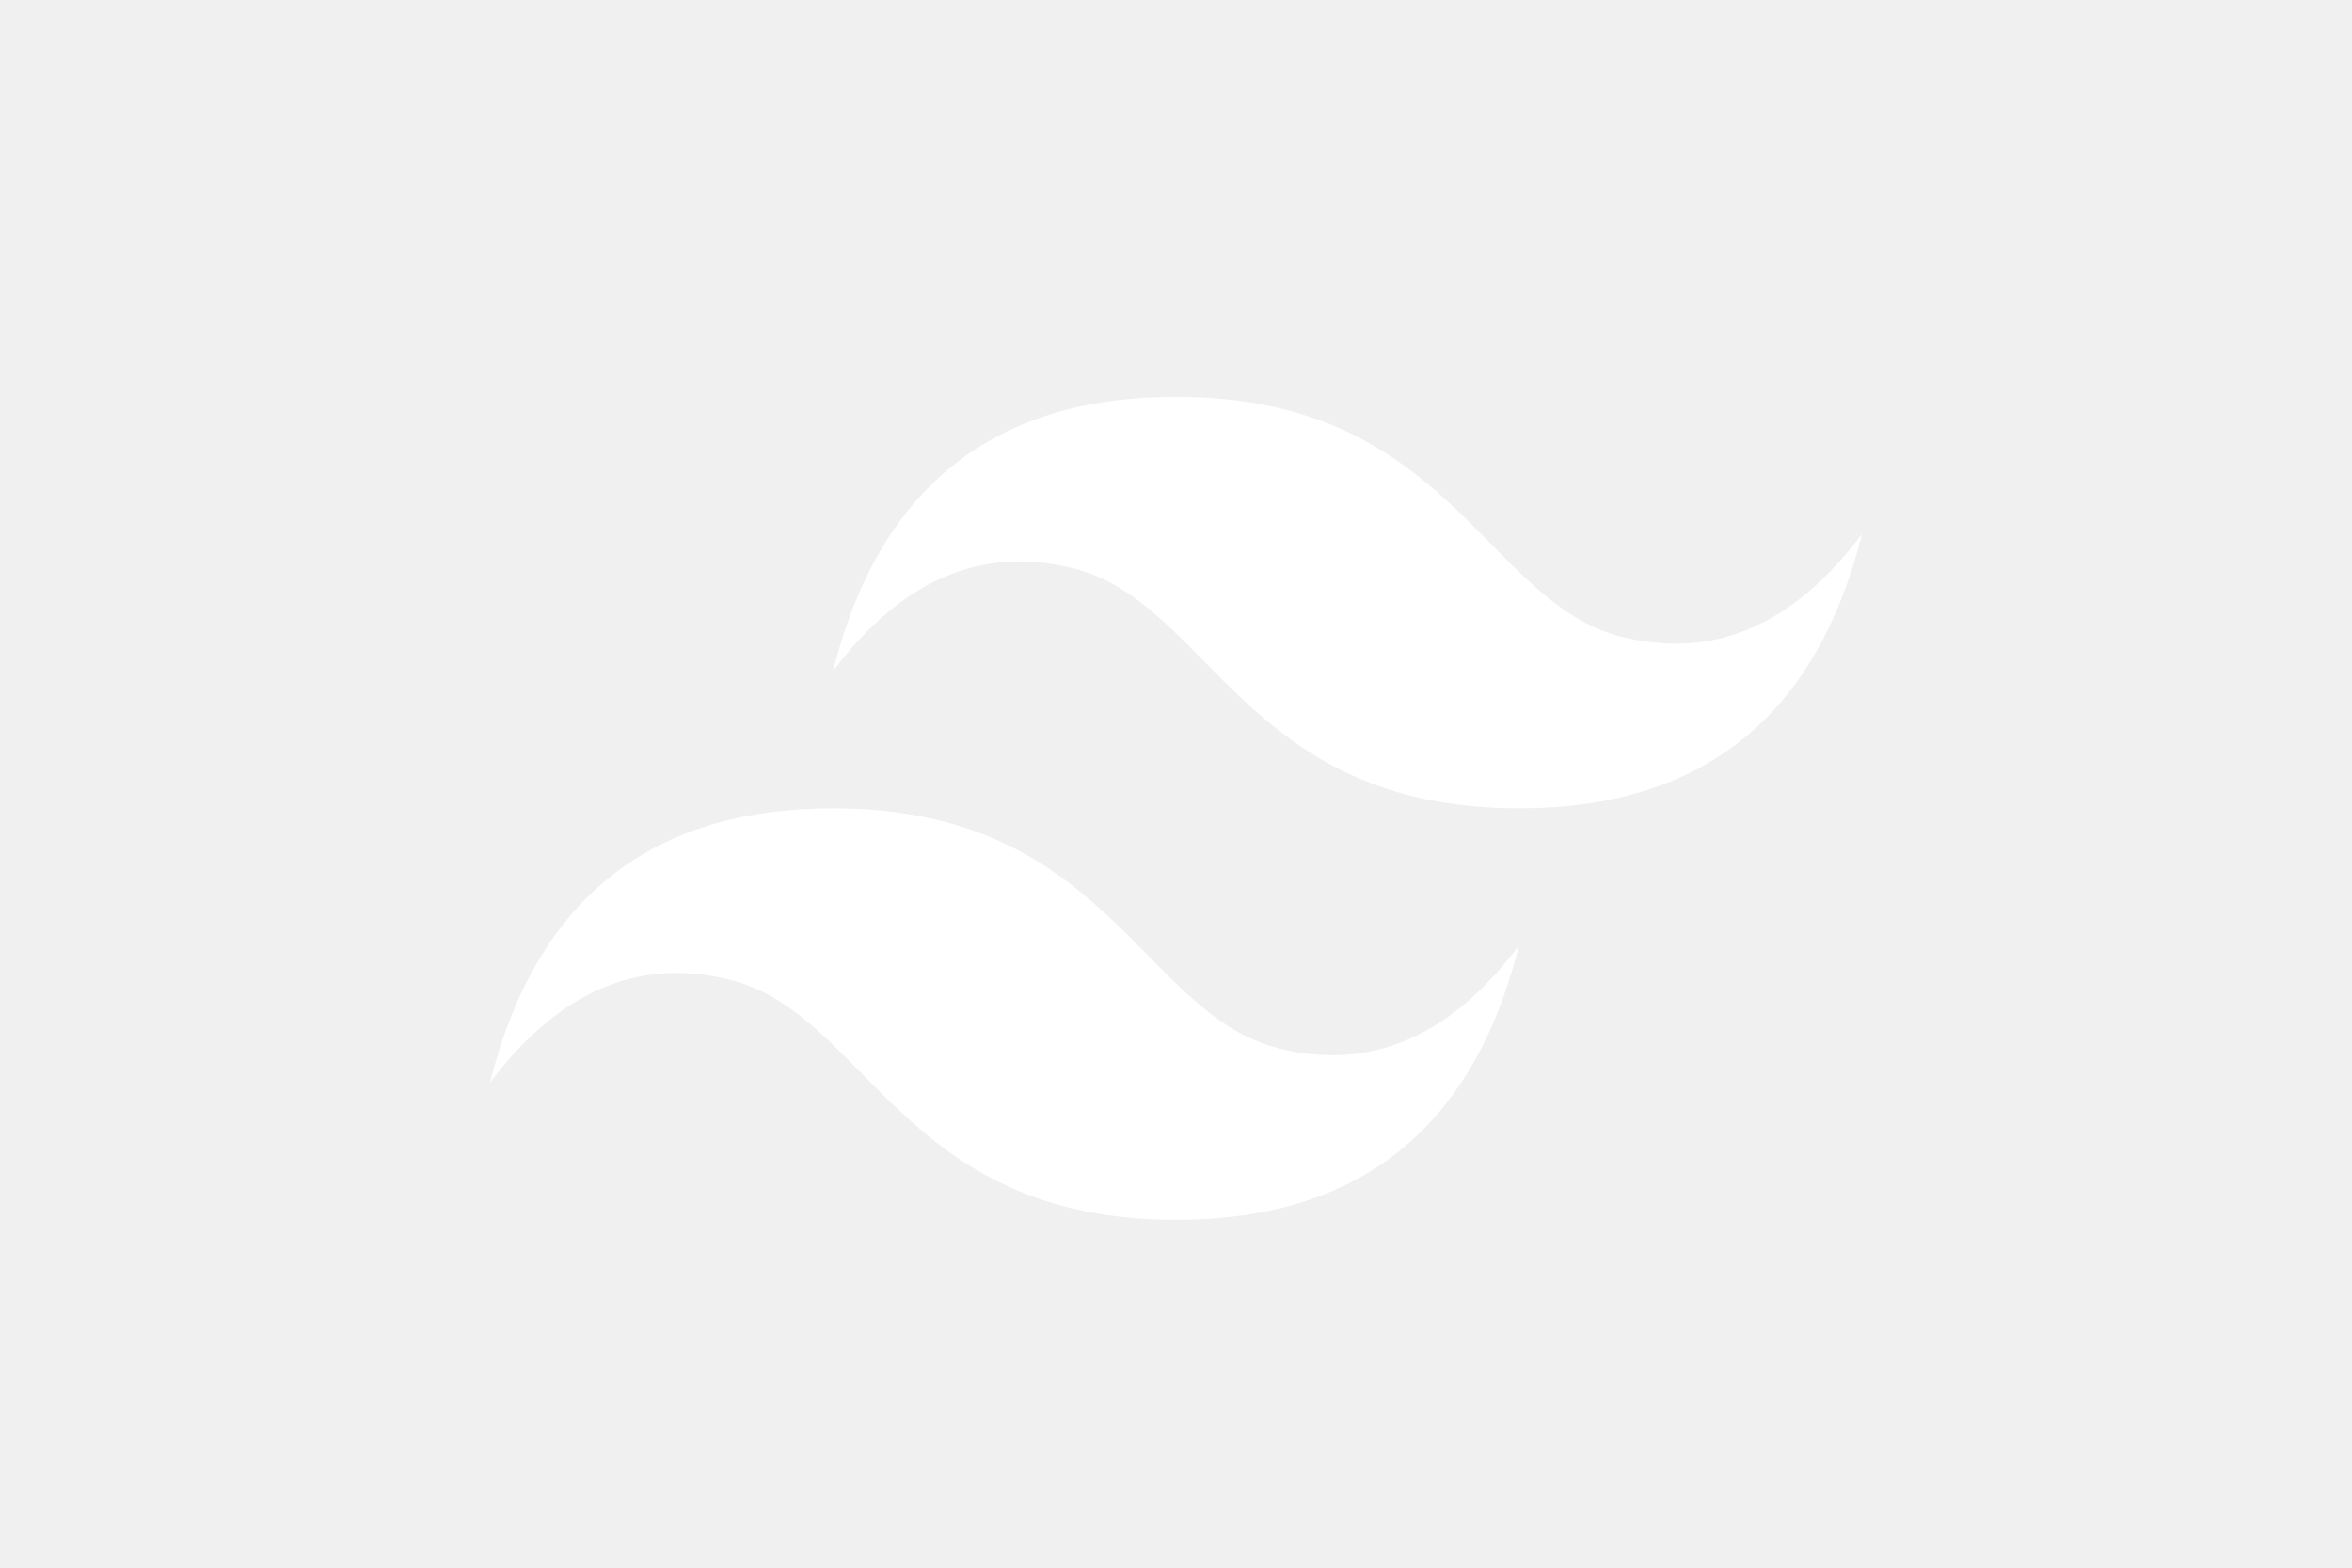
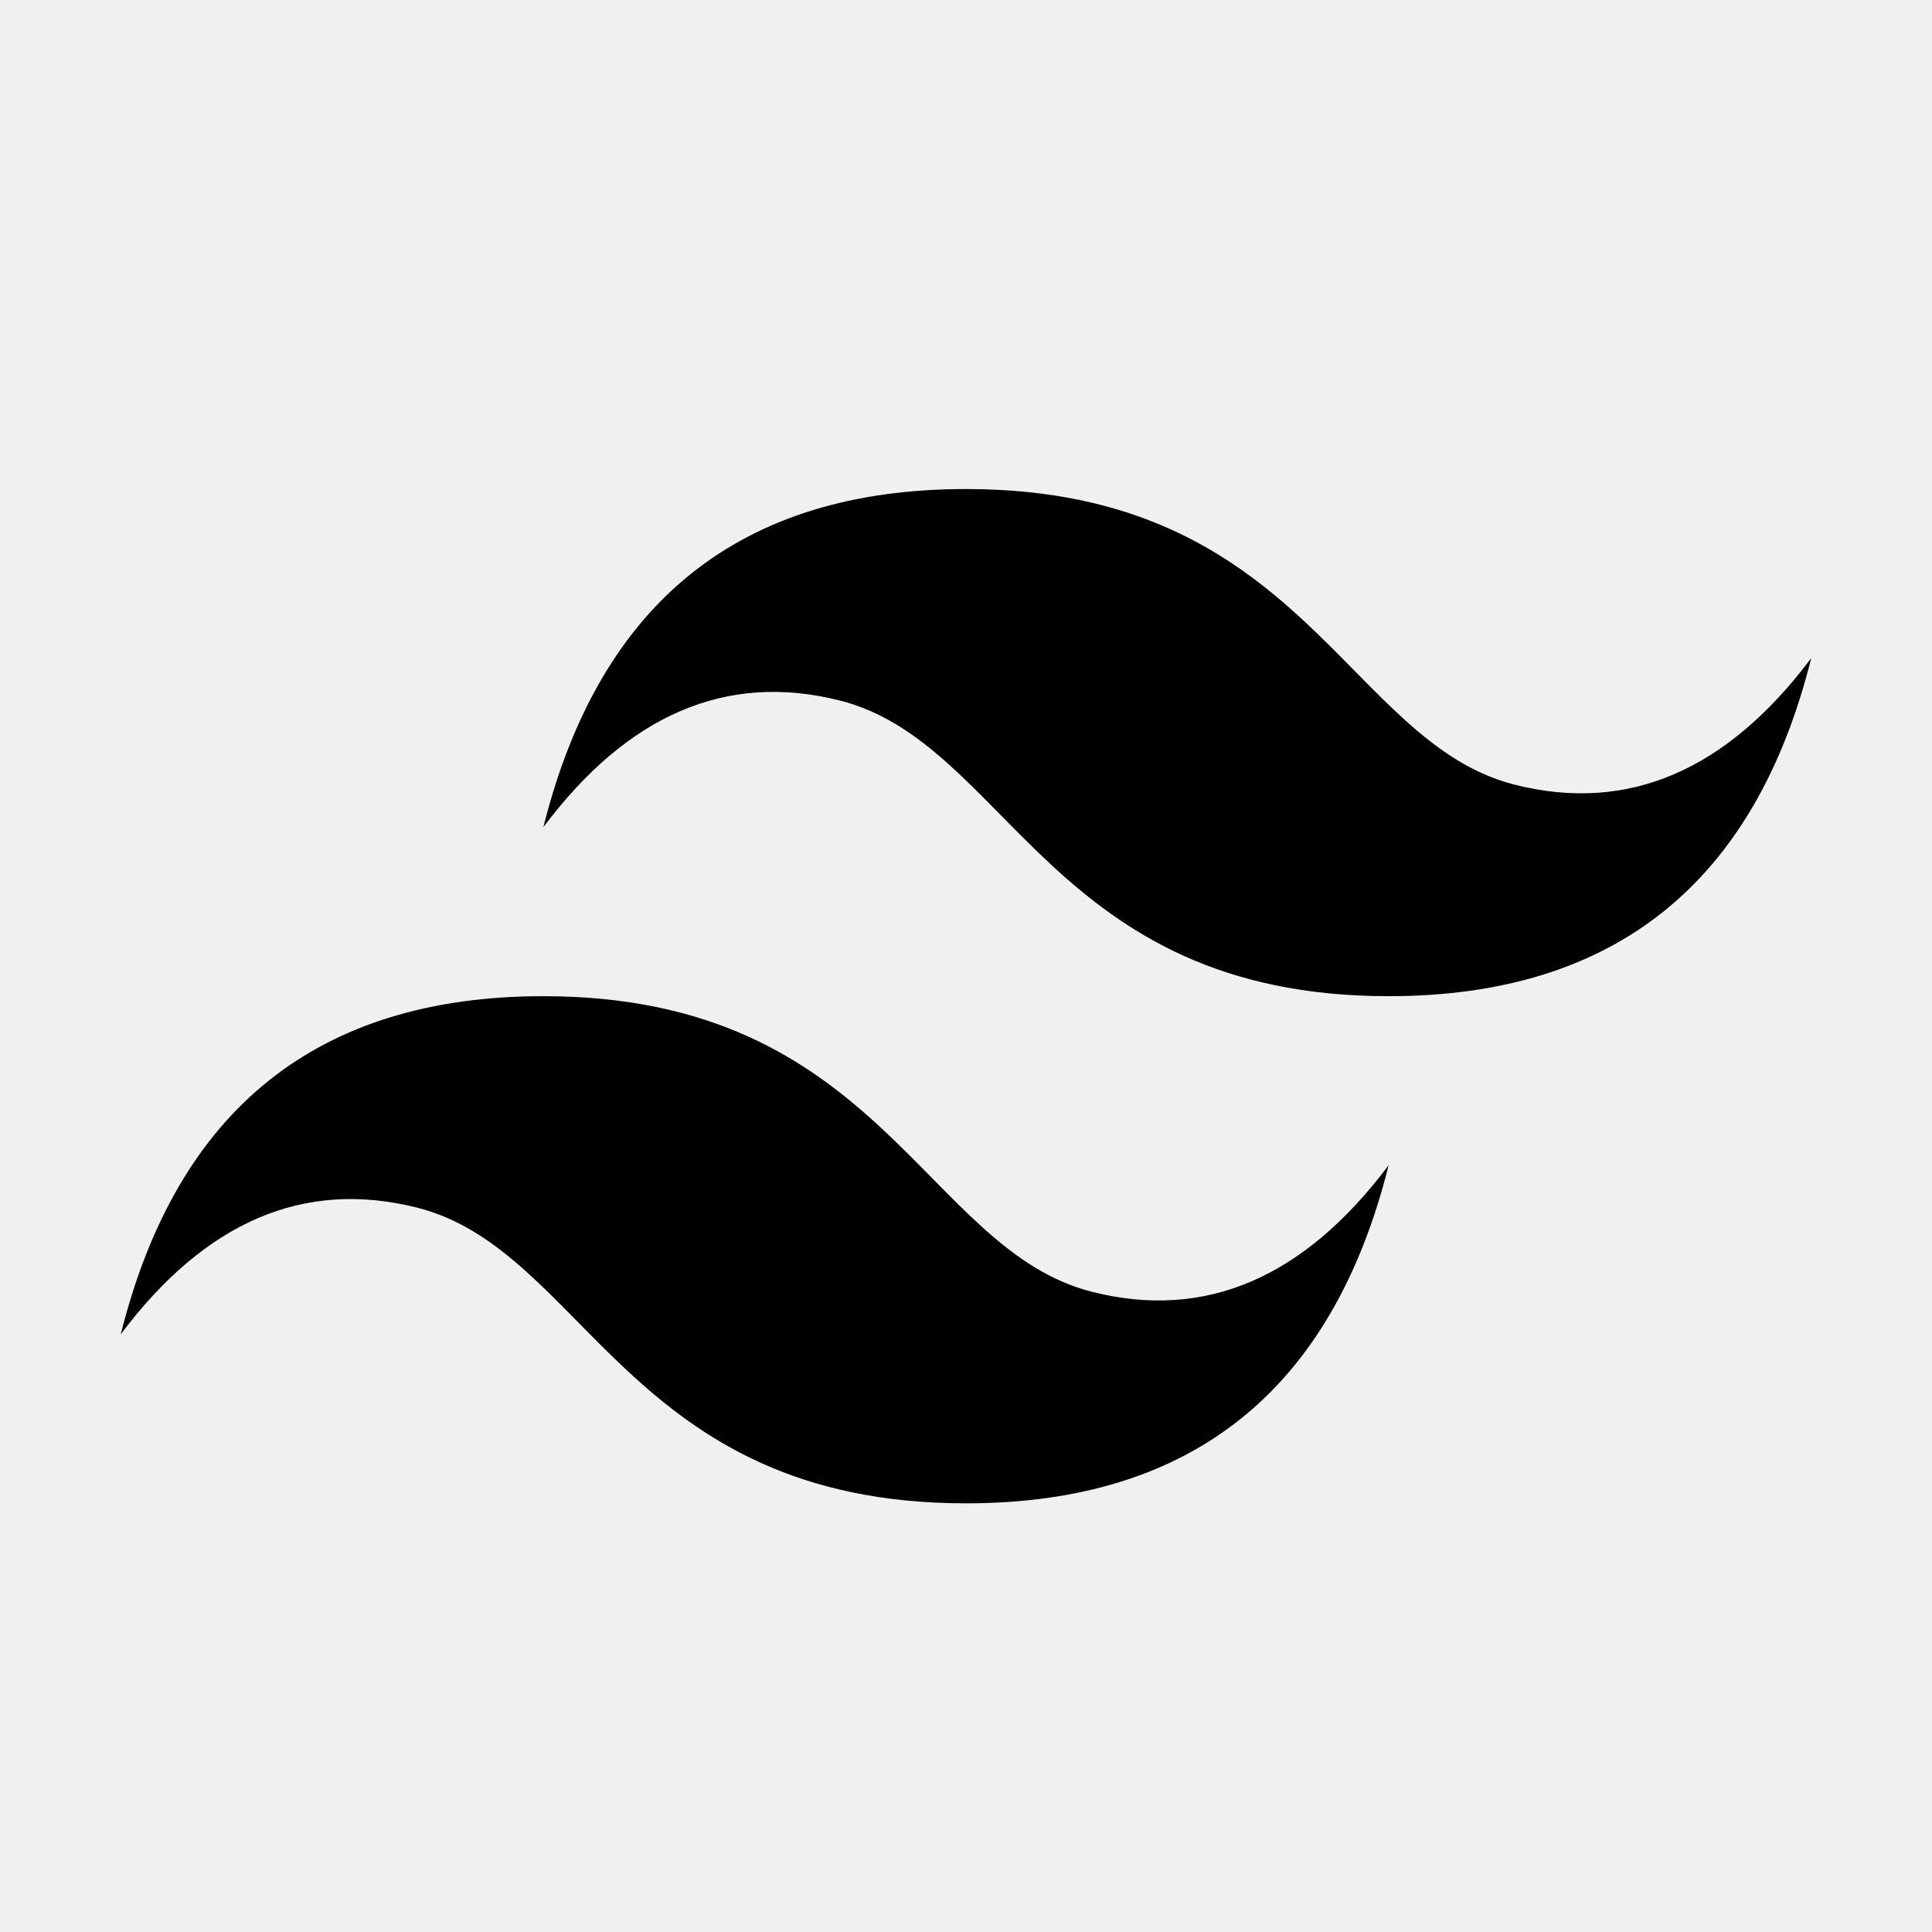
- <svg xmlns="http://www.w3.org/2000/svg" width="150px" height="100px" viewBox="0 0 32 32">
-   <path d="M9,13.7q1.4-5.6,7-5.6c5.6,0,6.3,4.2,9.1,4.9q2.8.7,4.9-2.1-1.4,5.6-7,5.6c-5.6,0-6.3-4.2-9.1-4.9Q11.1,10.9,9,13.7ZM2,22.1q1.4-5.6,7-5.6c5.6,0,6.3,4.2,9.1,4.9q2.8.7,4.9-2.1-1.4,5.6-7,5.6c-5.6,0-6.3-4.2-9.1-4.9Q4.1,19.3,2,22.1Z" style="fill:white" />
+ <svg xmlns="http://www.w3.org/2000/svg" viewBox="0 0 32 32">
+   <path d="M9,13.7q1.4-5.6,7-5.6c5.6,0,6.3,4.2,9.1,4.9q2.8.7,4.9-2.1-1.4,5.6-7,5.6c-5.6,0-6.3-4.2-9.1-4.9Q11.1,10.9,9,13.7ZM2,22.1q1.4-5.6,7-5.6c5.6,0,6.3,4.2,9.1,4.9q2.8.7,4.9-2.1-1.4,5.6-7,5.6c-5.6,0-6.3-4.2-9.1-4.9Q4.1,19.3,2,22.1Z" />
</svg>
